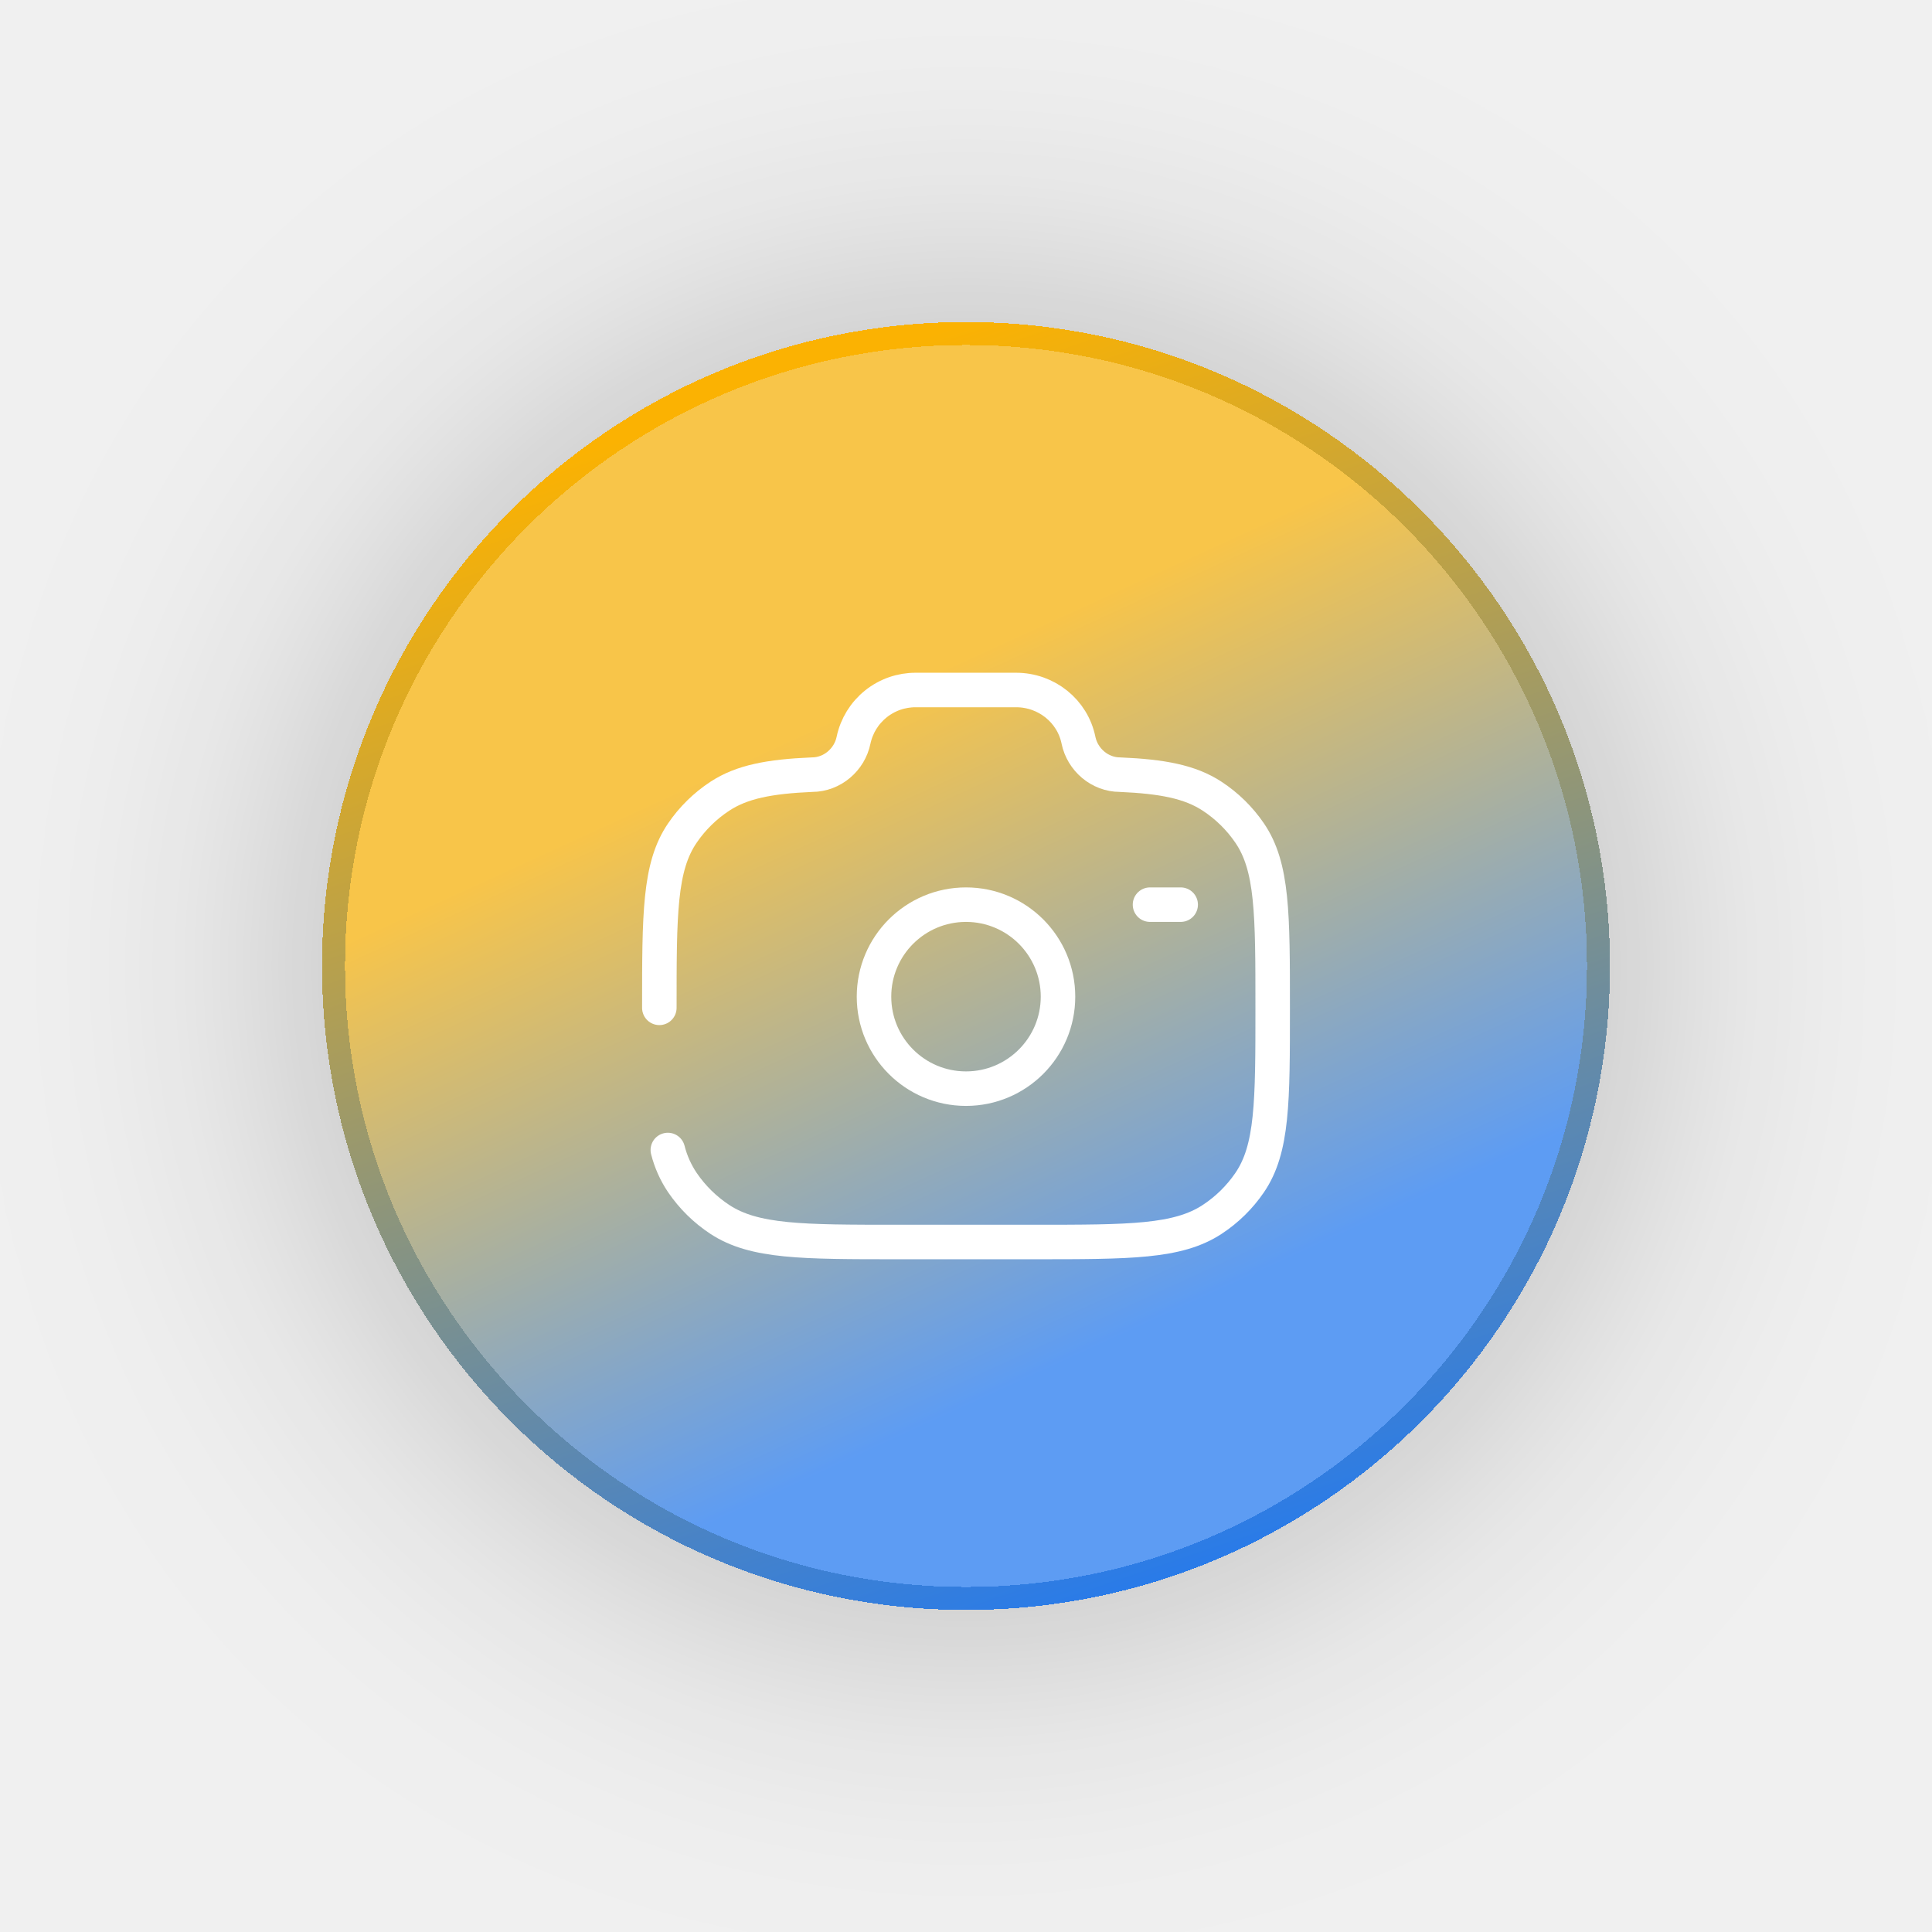
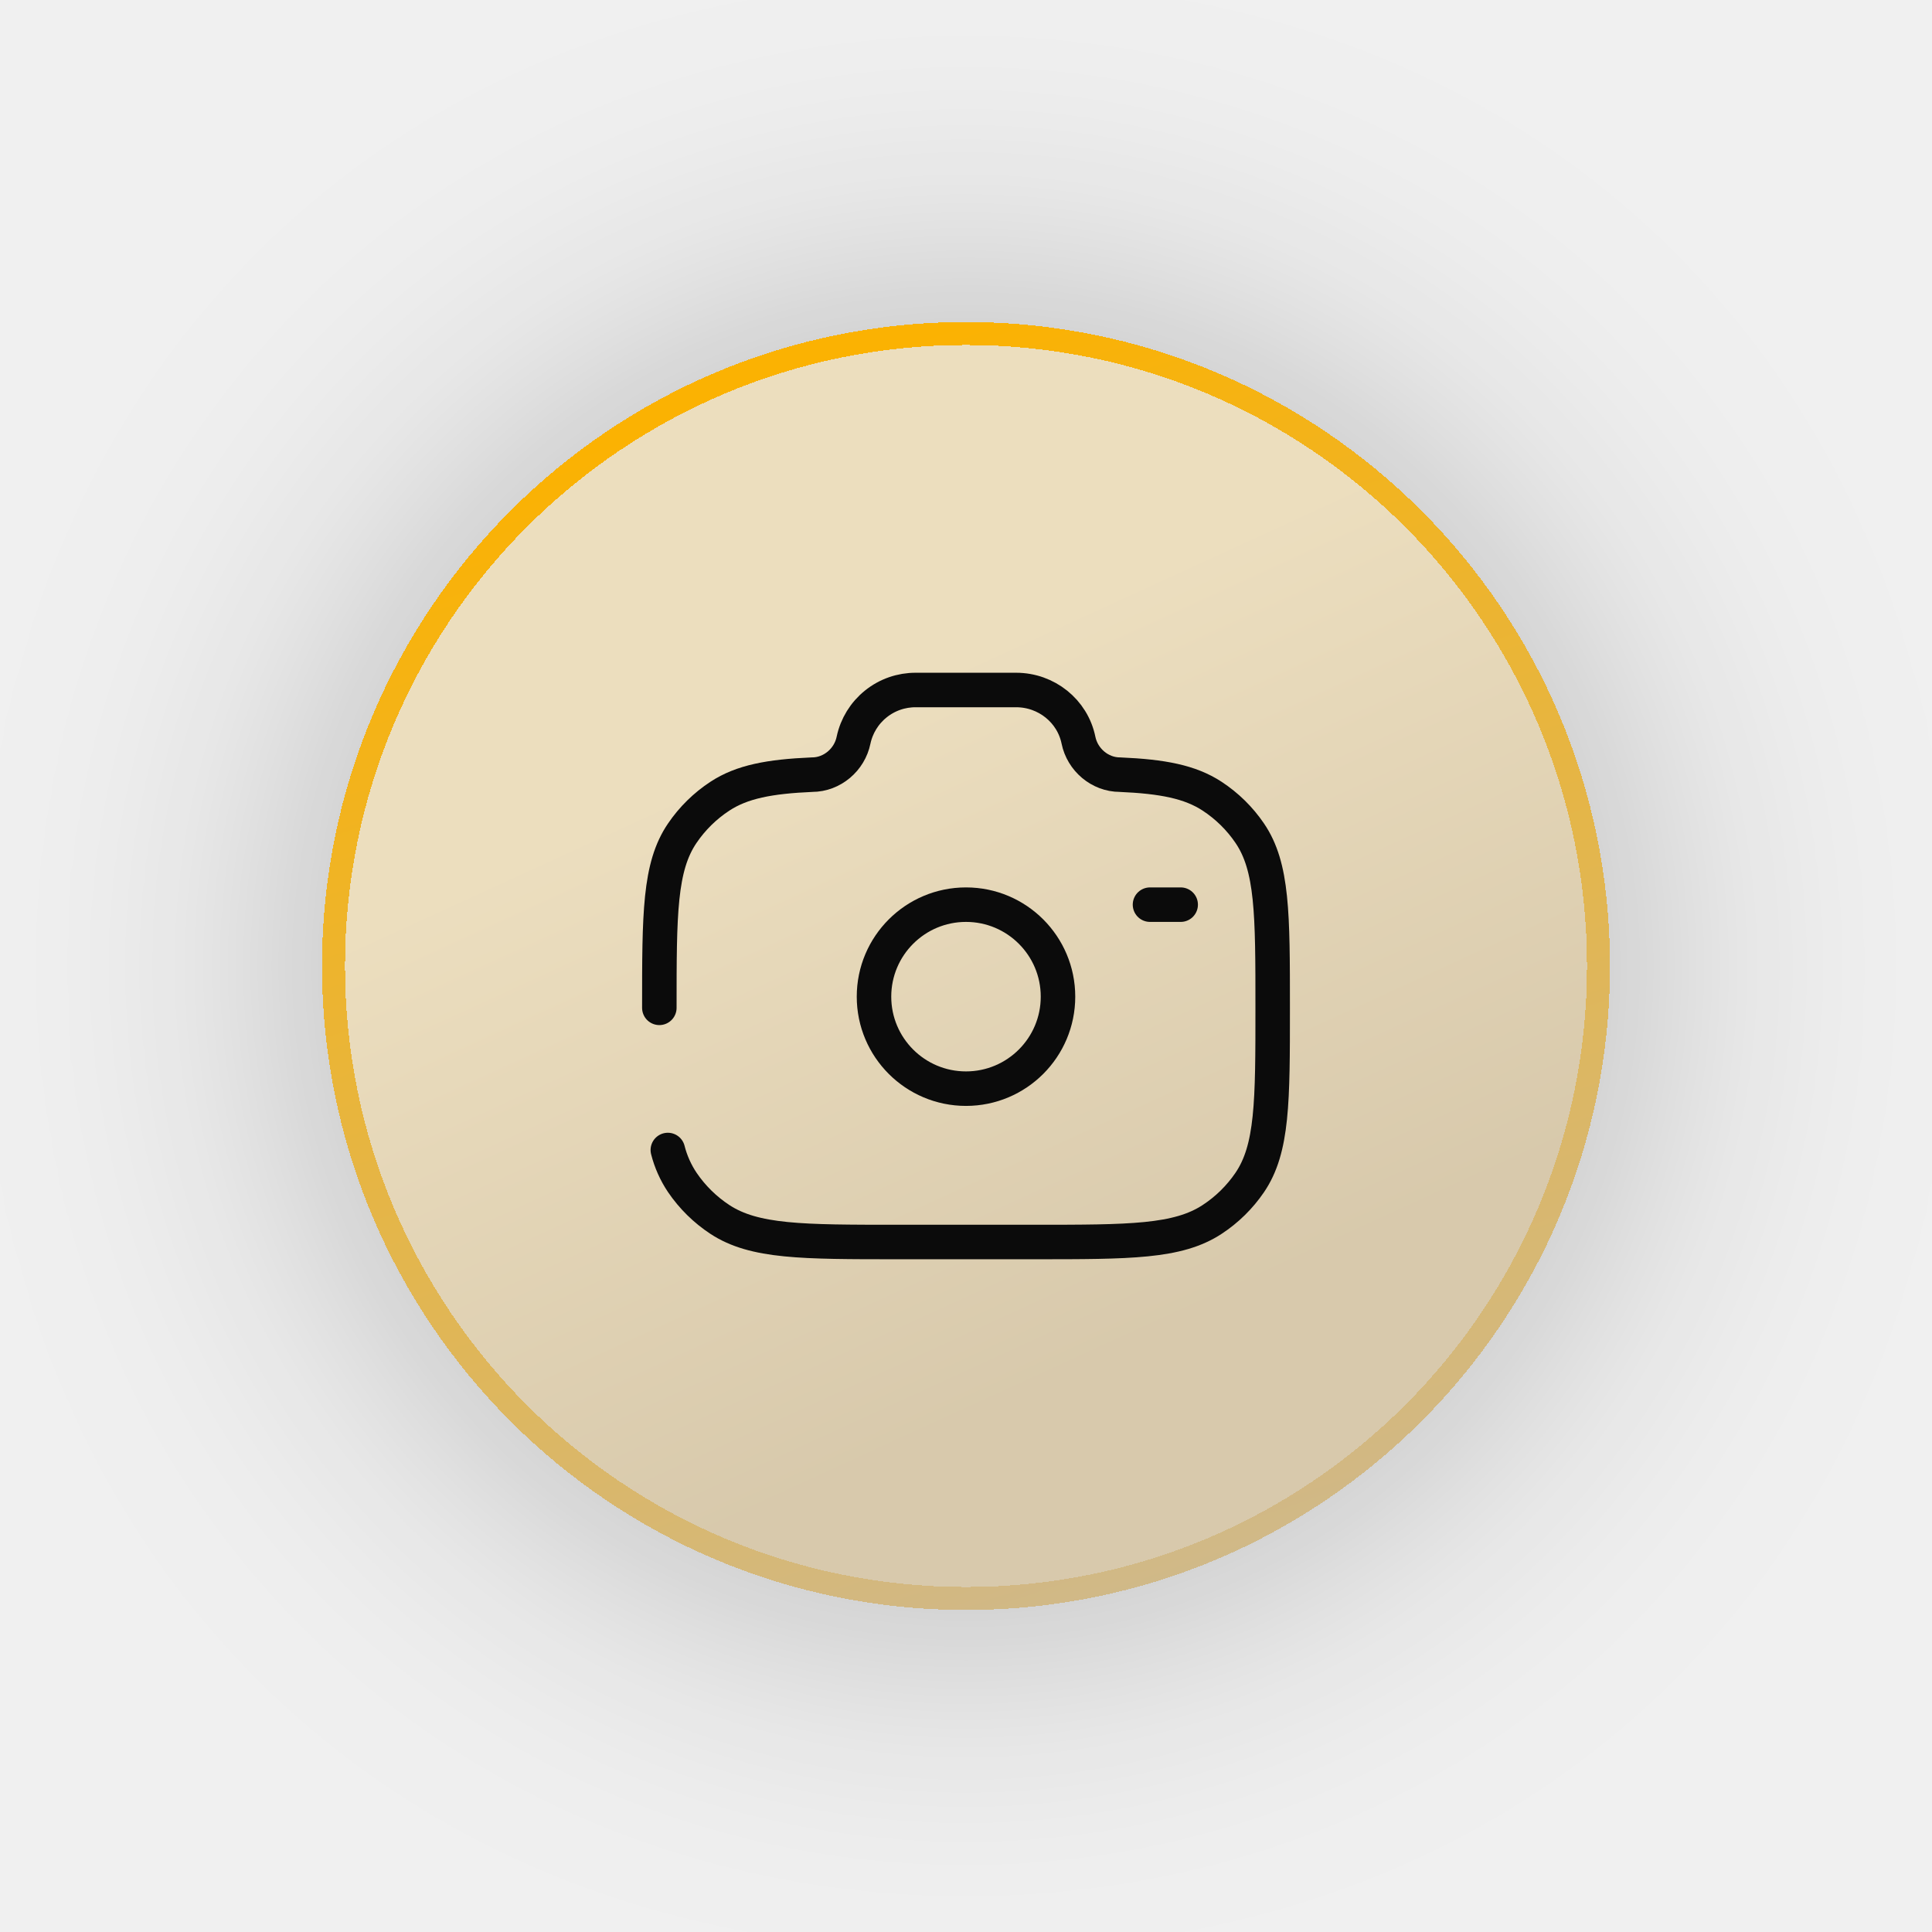
<svg xmlns="http://www.w3.org/2000/svg" width="84" height="84" viewBox="0 0 84 84" fill="none">
-   <g filter="url(#filter0_d_190_243)">
-     <rect x="14" y="14" width="56" height="56" rx="28" fill="url(#paint0_linear_190_243)" fill-opacity="0.7" shape-rendering="crispEdges" />
-     <rect x="14.5" y="14.5" width="55" height="55" rx="27.5" stroke="url(#paint1_linear_190_243)" shape-rendering="crispEdges" />
-     <path d="M42 47.333C44.209 47.333 46 45.542 46 43.333C46 41.124 44.209 39.333 42 39.333C39.791 39.333 38 41.124 38 43.333C38 45.542 39.791 47.333 42 47.333Z" stroke="white" stroke-width="1.5" />
-     <path d="M28.667 43.819C28.667 39.732 28.667 37.689 29.666 36.223C30.1 35.585 30.655 35.04 31.3 34.617C32.26 33.987 33.463 33.761 35.304 33.681C36.183 33.681 36.939 33.028 37.111 32.181C37.242 31.561 37.584 31.005 38.078 30.608C38.572 30.21 39.188 29.996 39.822 30H44.179C45.496 30 46.631 30.913 46.89 32.181C47.062 33.028 47.818 33.681 48.696 33.681C50.536 33.761 51.739 33.988 52.7 34.617C53.347 35.041 53.903 35.587 54.335 36.223C55.334 37.689 55.334 39.732 55.334 43.819C55.334 47.905 55.334 49.947 54.335 51.415C53.901 52.052 53.345 52.598 52.7 53.02C51.206 54 49.124 54 44.963 54H39.038C34.876 54 32.795 54 31.3 53.02C30.656 52.597 30.101 52.051 29.667 51.413C29.377 50.982 29.164 50.504 29.036 50M51.334 39.333H50" stroke="white" stroke-width="1.5" stroke-linecap="round" />
+   <g filter="url(#filter0_d_1_3319)">
+     <rect x="14" y="14" width="56" height="56" rx="28" fill="url(#paint0_linear_1_3319)" fill-opacity="0.7" shape-rendering="crispEdges" />
+     <rect x="14.5" y="14.5" width="55" height="55" rx="27.5" stroke="url(#paint1_linear_1_3319)" shape-rendering="crispEdges" />
+     <path d="M42 47.333C44.209 47.333 46 45.542 46 43.333C46 41.124 44.209 39.333 42 39.333C39.791 39.333 38 41.124 38 43.333C38 45.542 39.791 47.333 42 47.333Z" stroke="#0B0B0B" stroke-width="1.5" />
+     <path d="M28.667 43.819C28.667 39.732 28.667 37.689 29.666 36.223C30.1 35.585 30.655 35.04 31.3 34.617C32.26 33.987 33.463 33.761 35.304 33.681C36.183 33.681 36.939 33.028 37.111 32.181C37.242 31.561 37.584 31.005 38.078 30.608C38.572 30.21 39.188 29.996 39.822 30H44.179C45.496 30 46.631 30.913 46.89 32.181C47.062 33.028 47.818 33.681 48.696 33.681C50.536 33.761 51.739 33.988 52.7 34.617C53.347 35.041 53.903 35.587 54.335 36.223C55.334 37.689 55.334 39.732 55.334 43.819C55.334 47.905 55.334 49.947 54.335 51.415C53.901 52.052 53.345 52.598 52.7 53.02C51.206 54 49.124 54 44.963 54H39.038C34.876 54 32.795 54 31.3 53.02C30.656 52.597 30.101 52.051 29.667 51.413C29.377 50.982 29.164 50.504 29.036 50M51.334 39.333H50" stroke="#0B0B0B" stroke-width="1.5" stroke-linecap="round" />
  </g>
  <defs>
-     <filter id="filter0_d_190_243" x="0" y="0" width="84" height="84" filterUnits="userSpaceOnUse" color-interpolation-filters="sRGB">
+     <filter id="filter0_d_1_3319" x="0" y="0" width="84" height="84" filterUnits="userSpaceOnUse" color-interpolation-filters="sRGB">
      <feFlood flood-opacity="0" result="BackgroundImageFix" />
      <feColorMatrix in="SourceAlpha" type="matrix" values="0 0 0 0 0 0 0 0 0 0 0 0 0 0 0 0 0 0 127 0" result="hardAlpha" />
      <feOffset />
      <feGaussianBlur stdDeviation="7" />
      <feComposite in2="hardAlpha" operator="out" />
      <feColorMatrix type="matrix" values="0 0 0 0 0 0 0 0 0 0 0 0 0 0 0 0 0 0 0.25 0" />
-       <feBlend mode="normal" in2="BackgroundImageFix" result="effect1_dropShadow_190_243" />
-       <feBlend mode="normal" in="BackgroundImageFix" in2="effect1_dropShadow_190_243" result="BackgroundImageFix" />
+       <feBlend mode="normal" in2="BackgroundImageFix" result="effect1_dropShadow_1_3319" />
+       <feBlend mode="normal" in="BackgroundImageFix" in2="effect1_dropShadow_1_3319" result="BackgroundImageFix" />
      <feBlend mode="normal" in="SourceGraphic" in2="BackgroundImageFix" result="shape" />
    </filter>
-     <linearGradient id="paint0_linear_190_243" x1="45.92" y1="26.88" x2="58.24" y2="53.76" gradientUnits="userSpaceOnUse">
+     <linearGradient id="paint0_linear_1_3319" x1="45.92" y1="26.88" x2="58.24" y2="53.76" gradientUnits="userSpaceOnUse">
+       <stop stop-color="#EAD6A9" />
+       <stop offset="1" stop-color="#CEB98F" />
+     </linearGradient>
+     <linearGradient id="paint1_linear_1_3319" x1="42" y1="14" x2="60.48" y2="68.32" gradientUnits="userSpaceOnUse">
      <stop stop-color="#FBB202" />
-       <stop offset="1" stop-color="#1E78F5" />
-     </linearGradient>
-     <linearGradient id="paint1_linear_190_243" x1="42" y1="14" x2="60.48" y2="68.32" gradientUnits="userSpaceOnUse">
-       <stop stop-color="#FBB202" />
-       <stop offset="1" stop-color="#1E78F5" />
+       <stop offset="1" stop-color="#CEB98F" />
    </linearGradient>
  </defs>
</svg>
